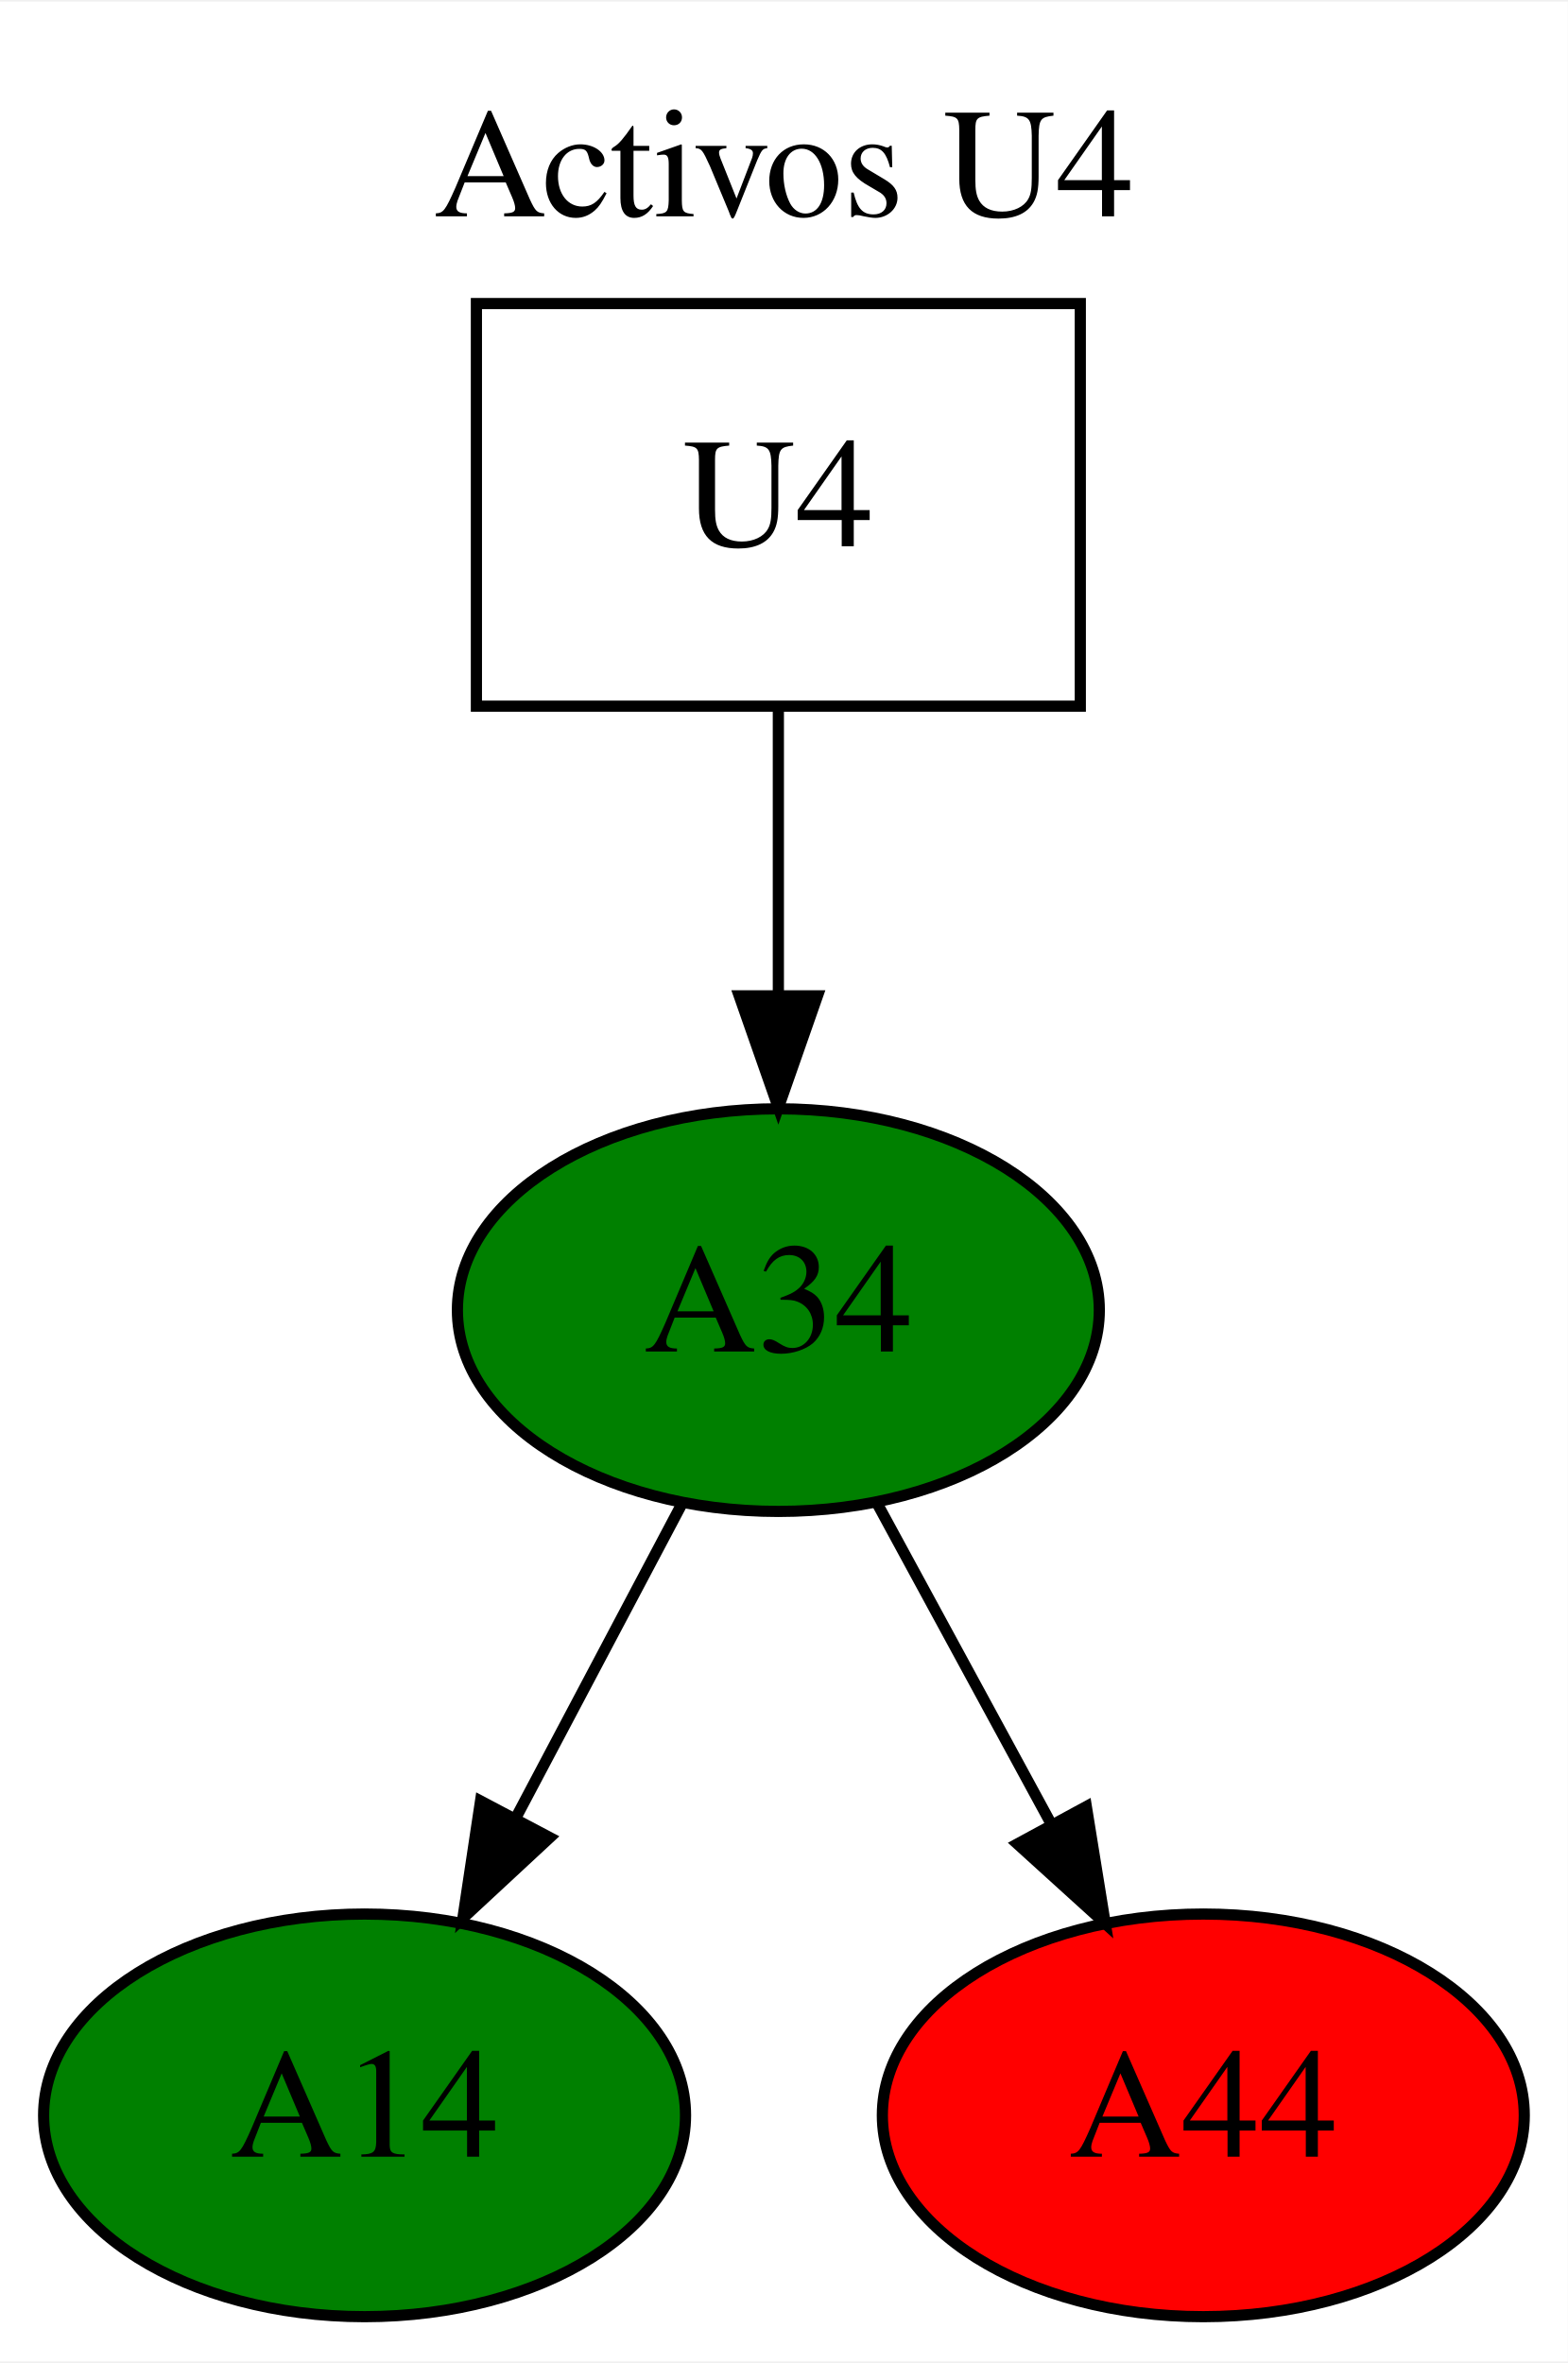
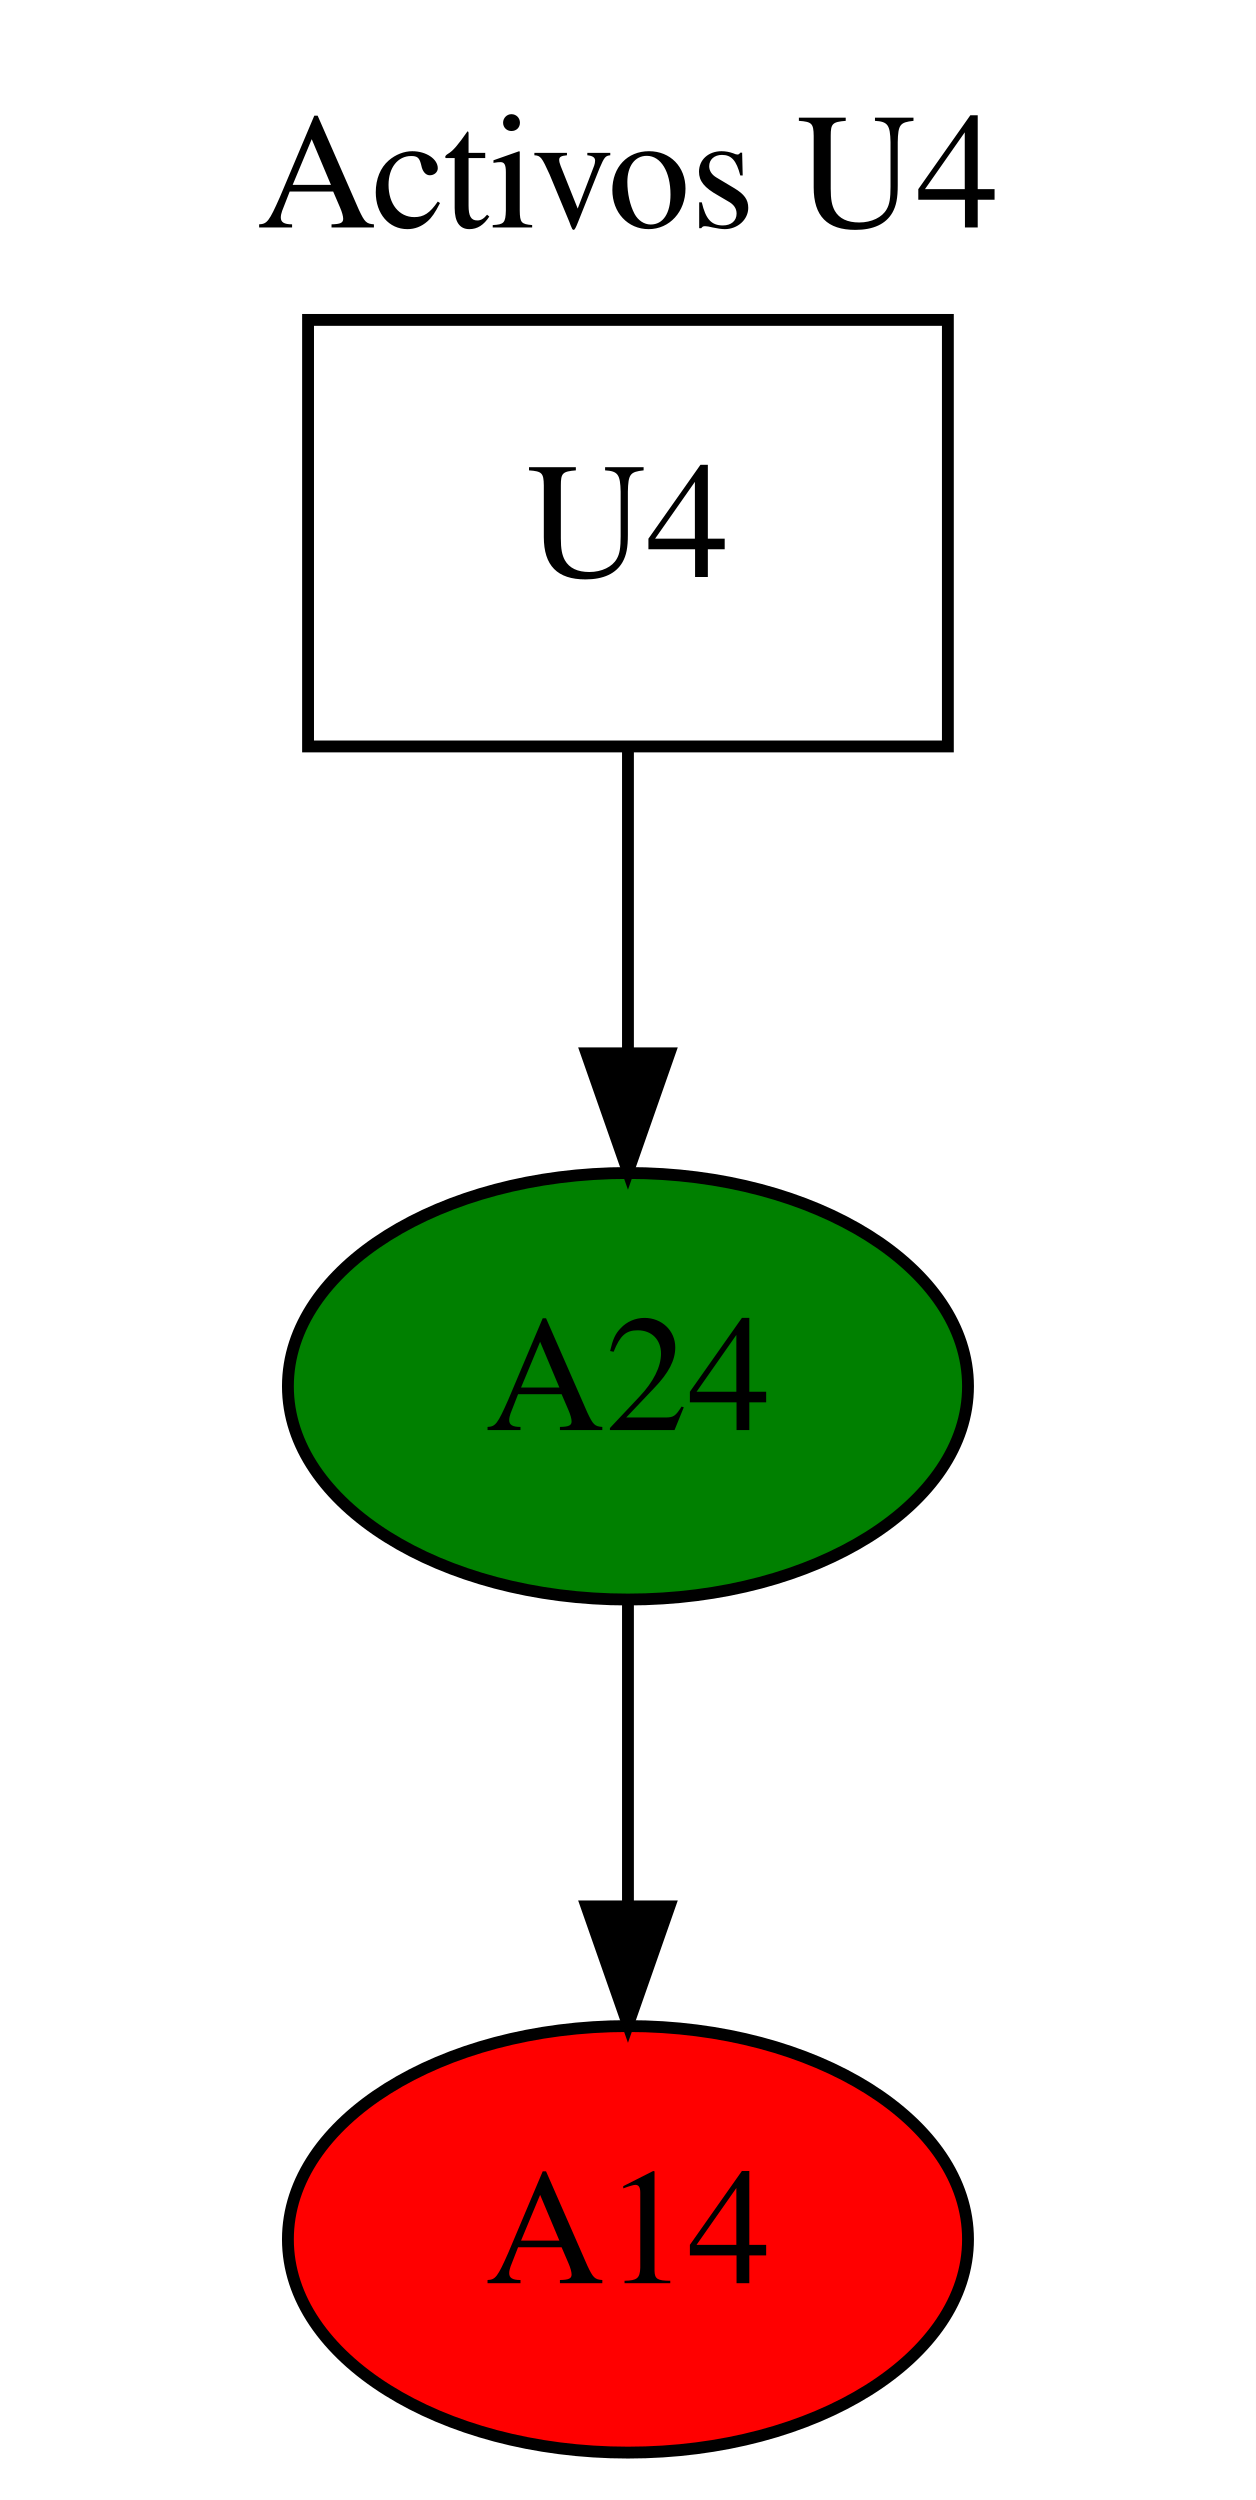
- <svg xmlns="http://www.w3.org/2000/svg" width="140pt" height="211pt" viewBox="0.00 0.00 140.19 211.00">
+ <svg xmlns="http://www.w3.org/2000/svg" width="106pt" height="211pt" viewBox="0.00 0.00 106.00 211.00">
  <g id="graph0" class="graph" transform="scale(1 1) rotate(0) translate(4 207)">
-     <polygon fill="white" stroke="transparent" points="-4,4 -4,-207 136.19,-207 136.19,4 -4,4" />
-     <text text-anchor="middle" x="66.1" y="-187.8" font-family="Times,serif" font-size="14.00">Activos U4 </text>
+     <polygon fill="white" stroke="transparent" points="-4,4 -4,-207 102,-207 102,4 -4,4" />
+     <text text-anchor="middle" x="49" y="-187.8" font-family="Times,serif" font-size="14.00">Activos U4 </text>
    <g id="node1" class="node">
-       <polygon fill="none" stroke="black" points="92.6,-180 38.6,-180 38.6,-144 92.6,-144 92.6,-180" />
-       <text text-anchor="middle" x="65.6" y="-158.3" font-family="Times,serif" font-size="14.00">U4</text>
+       <polygon fill="none" stroke="black" points="76,-180 22,-180 22,-144 76,-144 76,-180" />
+       <text text-anchor="middle" x="49" y="-158.3" font-family="Times,serif" font-size="14.00">U4</text>
    </g>
    <g id="node2" class="node">
-       <ellipse fill="green" stroke="black" cx="65.6" cy="-90" rx="28.7" ry="18" />
-       <text text-anchor="middle" x="65.6" y="-86.3" font-family="Times,serif" font-size="14.00">A34</text>
+       <ellipse fill="green" stroke="black" cx="49" cy="-90" rx="28.7" ry="18" />
+       <text text-anchor="middle" x="49" y="-86.3" font-family="Times,serif" font-size="14.00">A24</text>
    </g>
    <g id="edge1" class="edge">
-       <path fill="none" stroke="black" d="M65.6,-143.7C65.6,-135.98 65.6,-126.71 65.6,-118.11" />
-       <polygon fill="black" stroke="black" points="69.1,-118.1 65.6,-108.1 62.1,-118.1 69.1,-118.1" />
+       <path fill="none" stroke="black" d="M49,-143.7C49,-135.98 49,-126.71 49,-118.11" />
+       <polygon fill="black" stroke="black" points="52.5,-118.1 49,-108.1 45.5,-118.1 52.5,-118.1" />
    </g>
    <g id="node3" class="node">
-       <ellipse fill="green" stroke="black" cx="28.6" cy="-18" rx="28.7" ry="18" />
-       <text text-anchor="middle" x="28.6" y="-14.3" font-family="Times,serif" font-size="14.00">A14</text>
+       <ellipse fill="red" stroke="black" cx="49" cy="-18" rx="28.7" ry="18" />
+       <text text-anchor="middle" x="49" y="-14.3" font-family="Times,serif" font-size="14.00">A14</text>
    </g>
    <g id="edge2" class="edge">
-       <path fill="none" stroke="black" d="M57.02,-72.76C52.6,-64.4 47.11,-54.02 42.13,-44.61" />
-       <polygon fill="black" stroke="black" points="45.16,-42.84 37.39,-35.63 38.97,-46.11 45.16,-42.84" />
-     </g>
-     <g id="node4" class="node">
-       <ellipse fill="red" stroke="black" cx="103.6" cy="-18" rx="28.7" ry="18" />
-       <text text-anchor="middle" x="103.6" y="-14.3" font-family="Times,serif" font-size="14.00">A44</text>
-     </g>
-     <g id="edge3" class="edge">
-       <path fill="none" stroke="black" d="M74.41,-72.76C79.02,-64.28 84.75,-53.71 89.92,-44.2" />
-       <polygon fill="black" stroke="black" points="93.14,-45.61 94.83,-35.15 86.98,-42.27 93.14,-45.61" />
+       <path fill="none" stroke="black" d="M49,-71.7C49,-63.98 49,-54.71 49,-46.11" />
+       <polygon fill="black" stroke="black" points="52.5,-46.1 49,-36.1 45.5,-46.1 52.5,-46.1" />
    </g>
  </g>
</svg>
